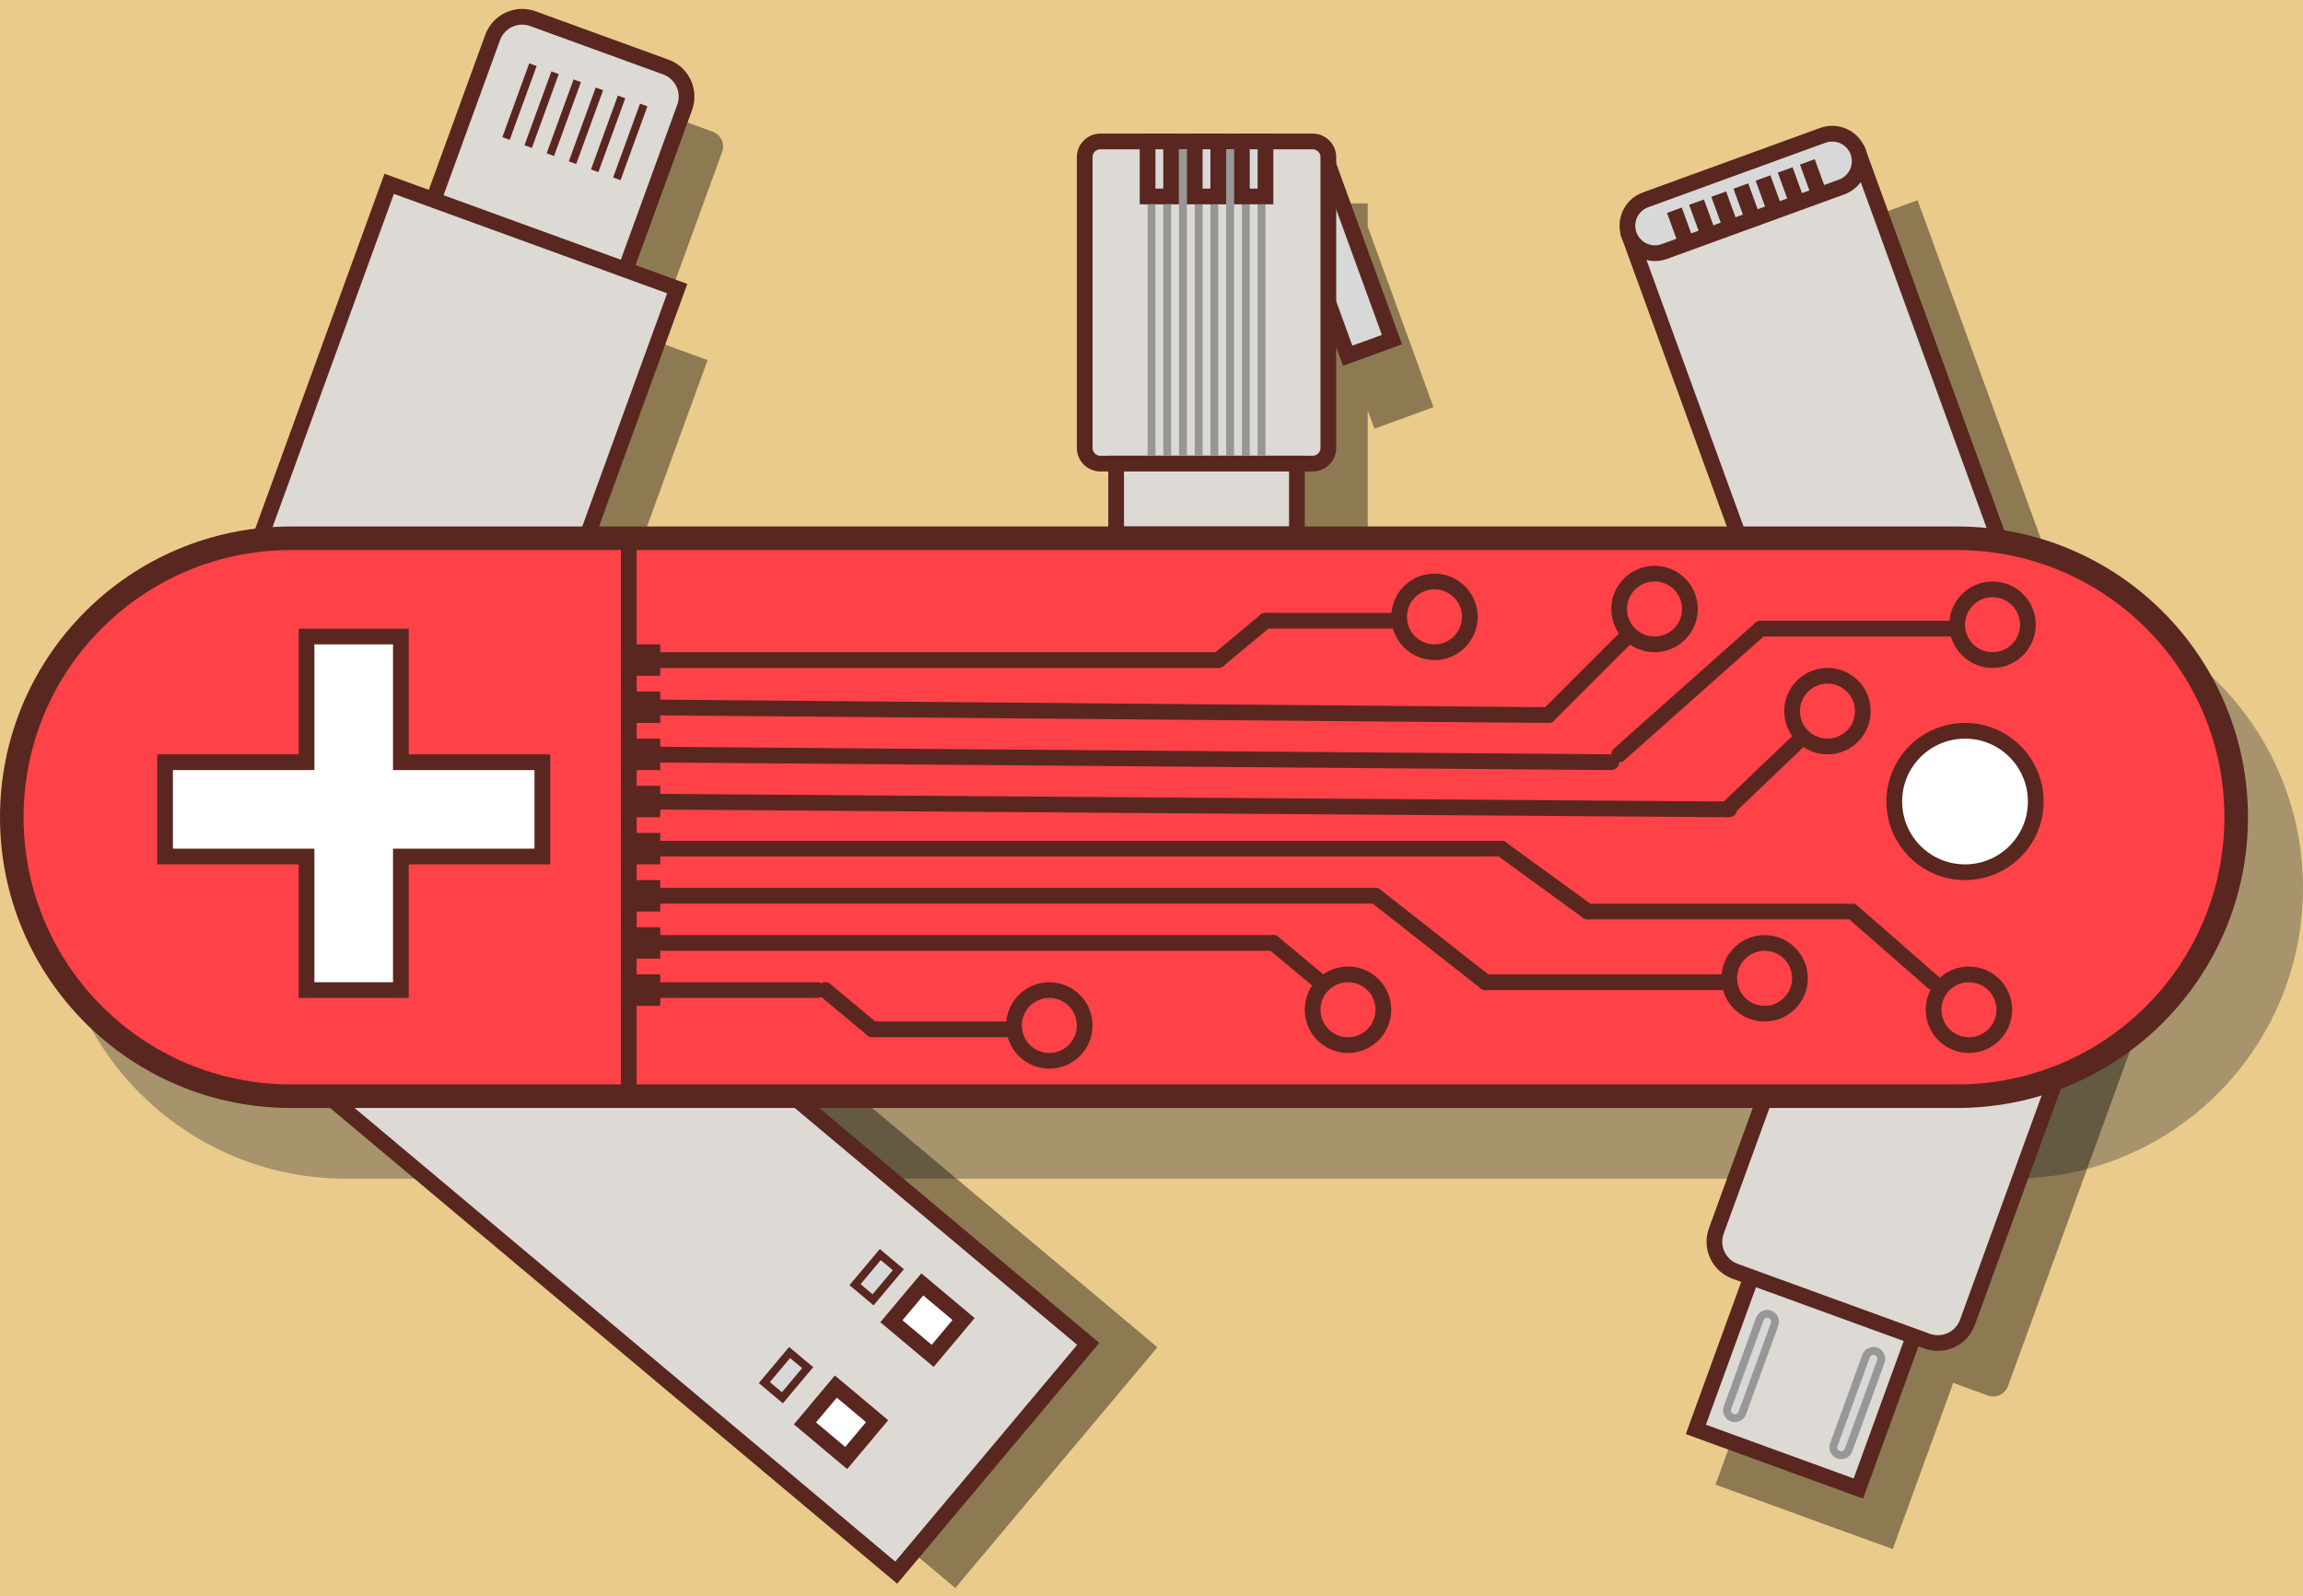
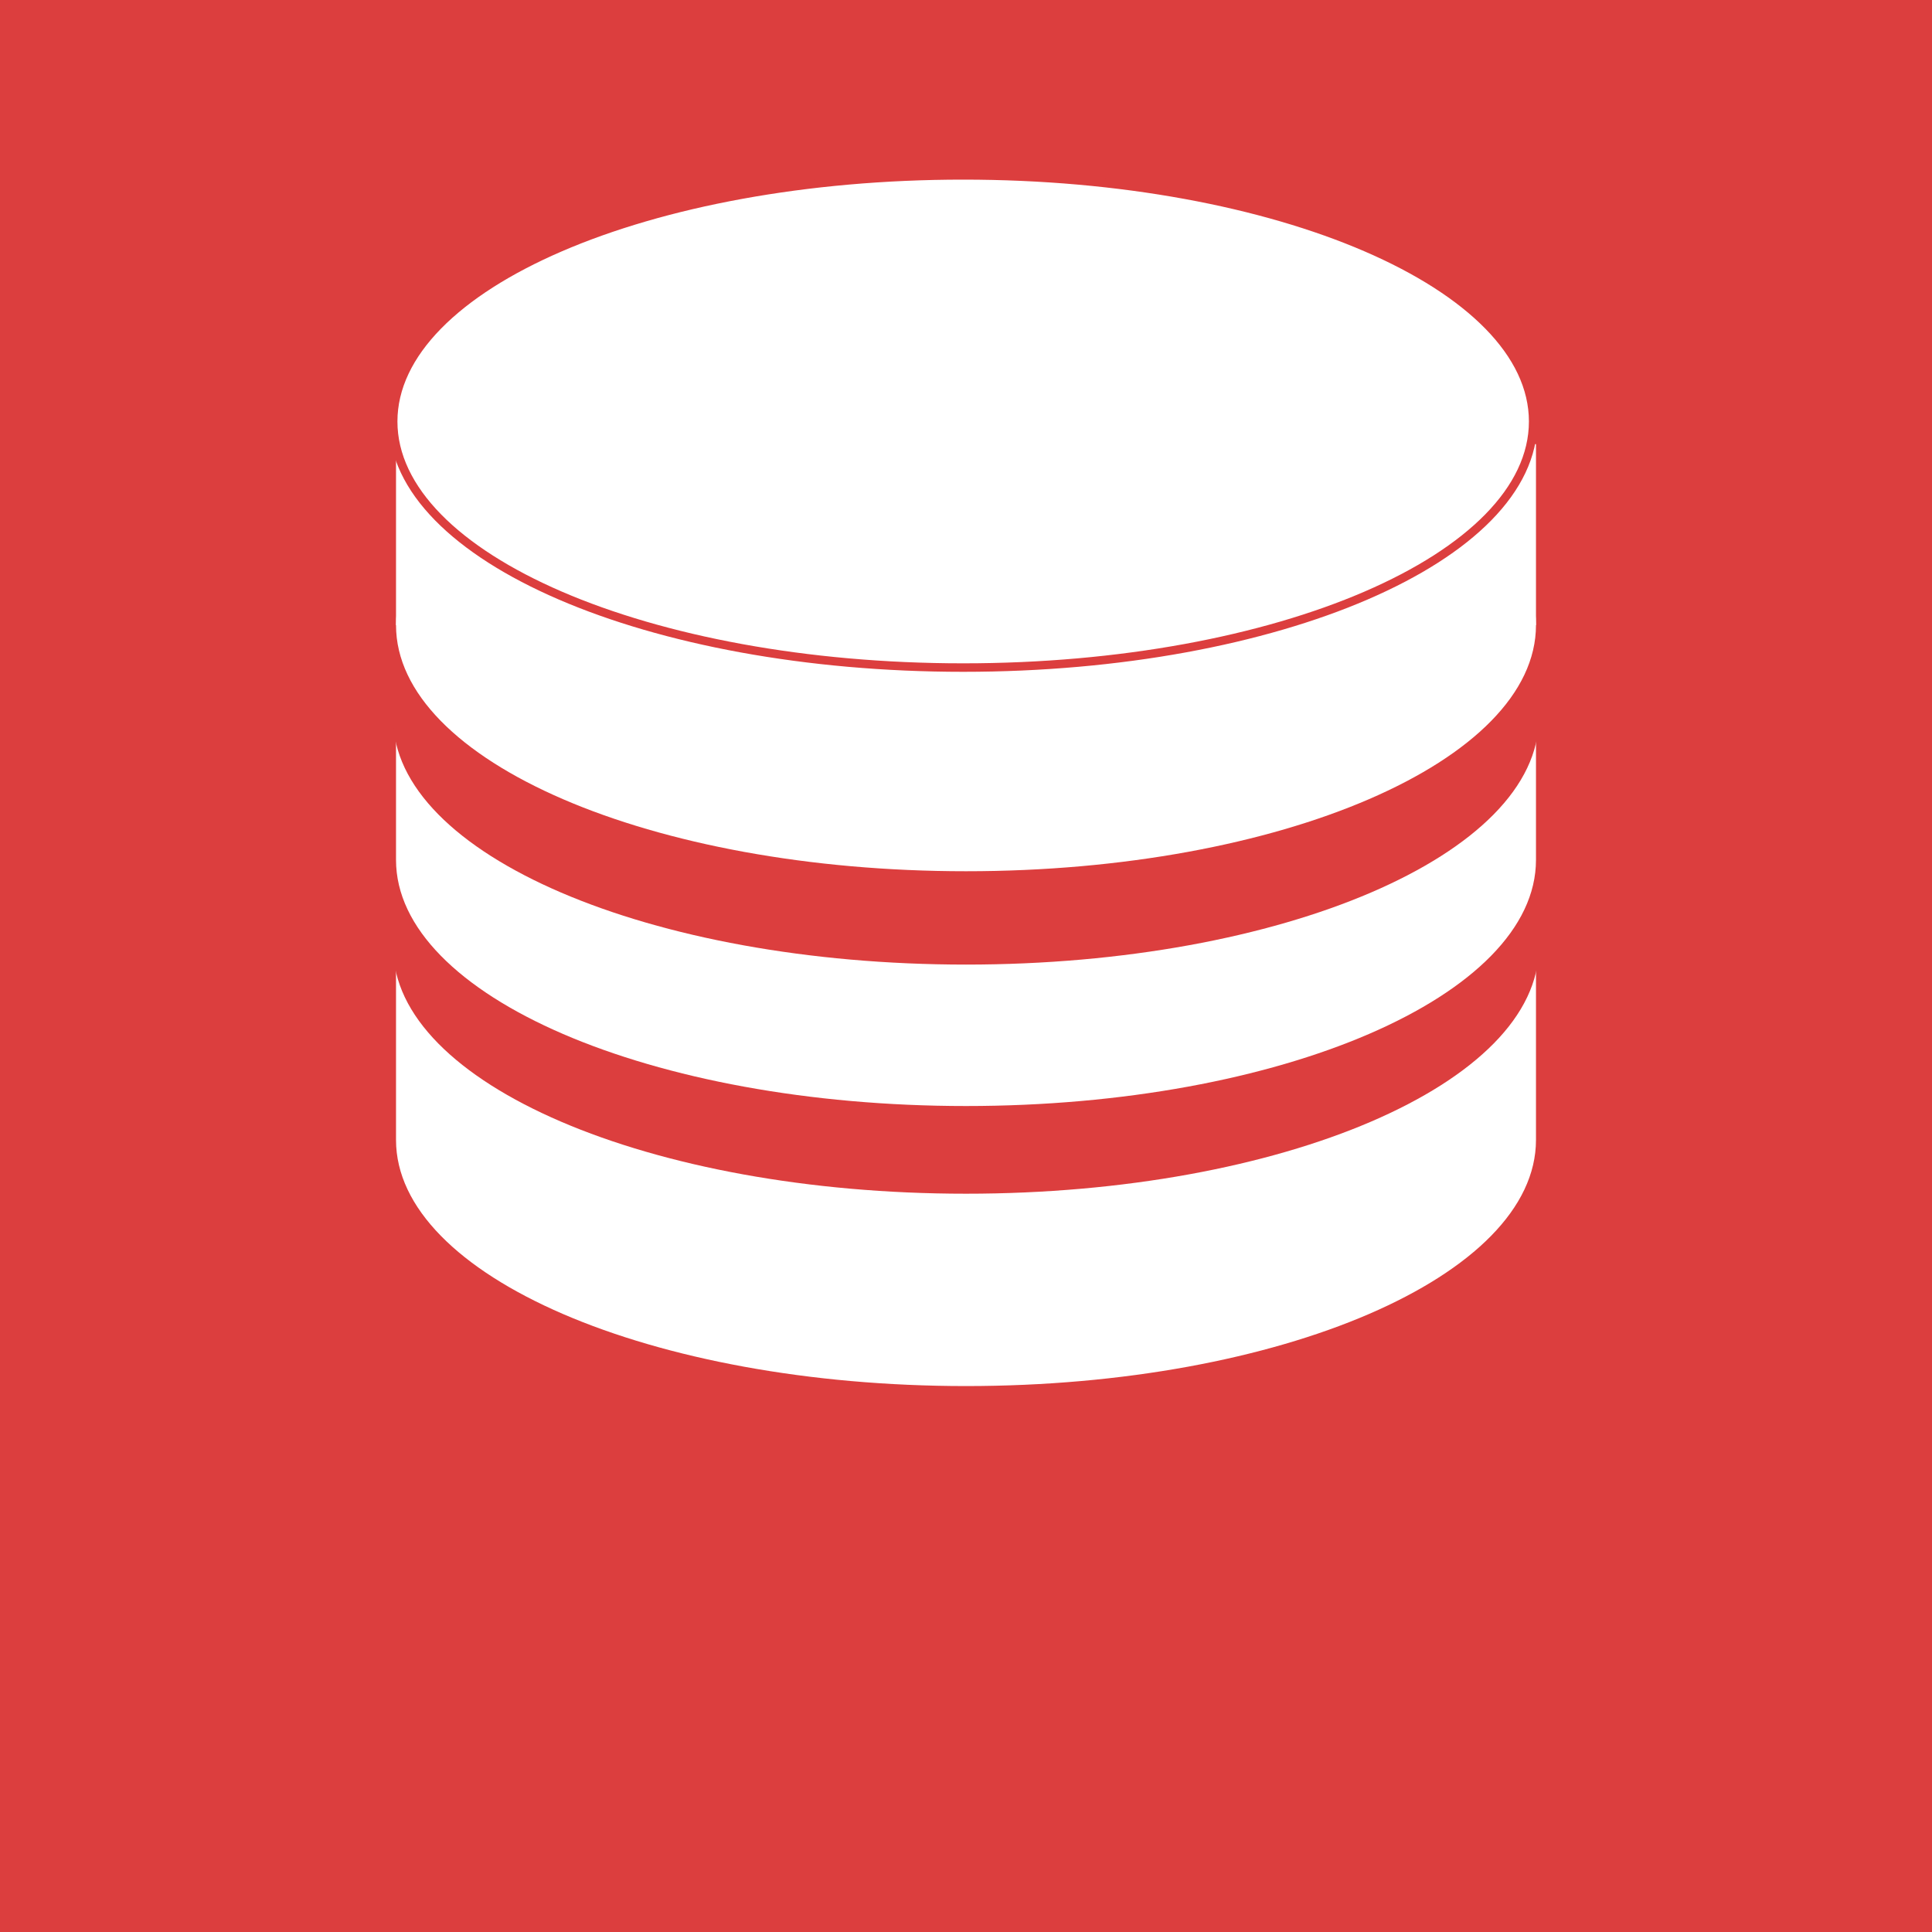
- <svg xmlns="http://www.w3.org/2000/svg" width="293px" height="203px" viewBox="0 0 293 203" version="1.1">
+ <svg xmlns="http://www.w3.org/2000/svg" width="683px" height="683px" viewBox="0 0 683 683" version="1.1">
  <g id="Page-1" stroke="none" stroke-width="1" fill="none" fill-rule="evenodd">
-     <rect id="Rectangle" stroke="#EBCB8B" fill="#EBCB8B" x="-68.5" y="-70.5" width="439" height="353" />
-     <g id="Knife" transform="translate(0, -3)">
-       <rect id="Rectangle" fill-opacity="0.4" fill="#434343" x="7" y="79" width="286" height="74" rx="37" />
-       <g id="USB-C" transform="translate(237, 62) rotate(-20) translate(-237, -62) translate(218, 20)">
-         <rect id="Rectangle" fill-opacity="0.4" fill="#000000" x="8.01" y="12.883" width="29" height="63" />
-         <rect id="Rectangle" stroke="#592720" stroke-width="2" fill="#DDD9D5" x="1" y="5" width="31" height="78" />
-         <rect id="Rectangle" stroke="#592720" stroke-width="2" fill="#D8D8D8" x="1" y="1" width="31" height="7" rx="3.5" />
-         <line x1="7.5" y1="4.5" x2="7.5" y2="7.5" id="Line-4" stroke="#592720" stroke-width="2" stroke-linecap="square" />
-         <line x1="10.5" y1="4.5" x2="10.5" y2="7.5" id="Line-4" stroke="#592720" stroke-width="2" stroke-linecap="square" />
-         <line x1="13.5" y1="4.5" x2="13.5" y2="7.5" id="Line-4" stroke="#592720" stroke-width="2" stroke-linecap="square" />
-         <line x1="16.5" y1="4.5" x2="16.5" y2="7.5" id="Line-4" stroke="#592720" stroke-width="2" stroke-linecap="square" />
-         <line x1="19.5" y1="4.5" x2="19.5" y2="7.5" id="Line-4" stroke="#592720" stroke-width="2" stroke-linecap="square" />
-         <line x1="22.5" y1="4.5" x2="22.5" y2="7.5" id="Line-4" stroke="#592720" stroke-width="2" stroke-linecap="square" />
-         <line x1="25.5" y1="4.5" x2="25.5" y2="7.5" id="Line-4" stroke="#592720" stroke-width="2" stroke-linecap="square" />
-       </g>
-       <g id="LAN" transform="translate(137, 20)">
-         <path d="M37.01,8.883 L37.01,11.834 L45.376,34.818 L37.859,37.554 L37.01,35.223 L37.01,51.883 L8.01,51.883 L8.01,8.883 L37.01,8.883 Z" id="Combined-Shape" fill-opacity="0.4" fill="#000000" />
-         <rect id="Rectangle" stroke="#592720" stroke-width="2" fill="#D8D8D8" transform="translate(33, 15.5) rotate(-20) translate(-33, -15.5) " x="30" y="3" width="6" height="25" />
-         <rect id="Rectangle" stroke="#592720" stroke-width="2" fill="#DDD9D5" x="1" y="1" width="31" height="41" rx="2" />
-         <rect id="Rectangle" stroke="#592720" stroke-width="2" fill="#DDD9D5" x="5" y="42" width="23" height="9" />
-         <rect id="Rectangle" stroke="#592720" stroke-width="2" fill="#D8D8D8" x="9" y="1" width="3" height="7" />
-         <line x1="13.5" y1="2.5" x2="13.5" y2="40.5" id="Line-5" stroke="#979797" stroke-linecap="square" />
-         <line x1="9.5" y1="9.5" x2="9.5" y2="40.5" id="Line-5" stroke="#979797" stroke-linecap="square" />
-         <line x1="11.5" y1="9.5" x2="11.5" y2="40.5" id="Line-5" stroke="#979797" stroke-linecap="square" />
-         <line x1="15.5" y1="9.5" x2="15.5" y2="40.5" id="Line-5" stroke="#979797" stroke-linecap="square" />
-         <line x1="17.5" y1="9.5" x2="17.5" y2="40.5" id="Line-5" stroke="#979797" stroke-linecap="square" />
-         <line x1="21.5" y1="9.5" x2="21.5" y2="40.5" id="Line-5" stroke="#979797" stroke-linecap="square" />
-         <line x1="23.5" y1="9.5" x2="23.5" y2="40.5" id="Line-5" stroke="#979797" stroke-linecap="square" />
-         <line x1="19.5" y1="2.5" x2="19.5" y2="40.5" id="Line-5" stroke="#979797" stroke-linecap="square" />
-         <rect id="Rectangle" stroke="#592720" stroke-width="2" fill="#D8D8D8" x="21" y="1" width="3" height="7" />
-         <rect id="Rectangle" stroke="#592720" stroke-width="2" fill="#D8D8D8" x="15" y="1" width="3" height="7" />
-       </g>
-       <g id="Lighting" transform="translate(64.5, 51) rotate(20) translate(-64.5, -51) translate(41, 6)">
-         <rect id="Rectangle" fill-opacity="0.4" fill="#000000" x="5.742" y="34.224" width="41" height="55" />
-         <rect id="Rectangle" fill-opacity="0.4" fill="#000000" x="11.419" y="6.692" width="28" height="55" rx="2" />
-         <rect id="Rectangle" stroke="#592720" stroke-width="2" fill="#DDD9D5" x="7" y="1" width="26" height="36" rx="4" />
-         <line x1="16" y1="7" x2="16" y2="16" id="Line" stroke="#592720" stroke-linecap="square" />
-         <line x1="13" y1="7" x2="13" y2="16" id="Line" stroke="#592720" stroke-linecap="square" />
-         <line x1="19" y1="7" x2="19" y2="16" id="Line" stroke="#592720" stroke-linecap="square" />
-         <line x1="22" y1="7" x2="22" y2="16" id="Line" stroke="#592720" stroke-linecap="square" />
-         <line x1="28" y1="7" x2="28" y2="16" id="Line" stroke="#592720" stroke-linecap="square" />
-         <line x1="25" y1="7" x2="25" y2="16" id="Line" stroke="#592720" stroke-linecap="square" />
-         <rect id="Rectangle" stroke="#592720" stroke-width="2" fill="#DDD9D5" x="1" y="27" width="39" height="53" />
-       </g>
-       <g id="USB-Micro" transform="translate(241.5545, 155.8623) rotate(200) translate(-241.5545, -155.8623) translate(220.0545, 113.3623)">
-         <path d="M31.062,0.636 L31.062,23.263 C31.831,23.542 32.38,24.279 32.38,25.144 L32.38,74.144 C32.38,75.248 31.485,76.144 30.38,76.144 L2.38,76.144 C1.276,76.144 0.38,75.248 0.38,74.144 L0.38,25.144 C0.38,24.039 1.276,23.144 2.38,23.144 L7.061,23.143 L7.062,0.636 L31.062,0.636 Z" id="Combined-Shape" fill-opacity="0.4" fill="#000000" />
-         <rect id="Rectangle" stroke="#592720" stroke-width="2" fill="#DDD9D5" x="13.807" y="6.384" width="22" height="30" />
-         <rect id="Rectangle" stroke="#592720" stroke-width="2" fill="#DDD9D5" x="8" y="27" width="34" height="57" rx="4" />
-         <rect id="Rectangle" stroke="#979797" fill="#D8D8D8" x="30.969" y="9.363" width="2" height="14" rx="1" />
-         <rect id="Rectangle" stroke="#979797" fill="#D8D8D8" x="16.652" y="9.557" width="2" height="14" rx="1" />
-       </g>
-       <g id="USB-A" transform="translate(89.15947, 154.2033) rotate(130) translate(-89.15947, -154.2033) translate(66.65947, 95.70325)">
-         <rect id="Rectangle" fill-opacity="0.4" fill="#000000" x="0.67" y="0.986" width="40" height="116" />
-         <rect id="Rectangle" stroke="#592720" stroke-width="2" fill="#DDD9D5" x="6" y="8" width="38" height="108" />
-         <path d="M34.119,21.095 L29.272,25.941 L33.597,30.266 L38.444,25.42 L34.119,21.095 Z" id="Rectangle" stroke="#592720" stroke-width="2" fill="#FFFFFF" transform="translate(33.85796, 25.68038) rotate(-45) translate(-33.85796, -25.68038) " />
-         <path d="M17.09,21.024 L12.243,25.871 L16.568,30.196 L21.415,25.349 L17.09,21.024 Z" id="Rectangle" stroke="#592720" stroke-width="2" fill="#FFFFFF" transform="translate(16.82872, 25.61013) rotate(-45) translate(-16.82872, -25.61013) " />
-         <path d="M16.091,31.246 L13.97,33.368 L17.505,36.903 L19.626,34.782 L16.091,31.246 Z" id="Rectangle" stroke="#592720" fill="#D8D8D8" transform="translate(16.79797, 34.07469) rotate(-45) translate(-16.79797, -34.07469) " />
-         <rect id="Rectangle" stroke="#592720" fill="#D8D8D8" x="31.261" y="33.399" width="5" height="3" />
-       </g>
-       <rect id="Rectangle" stroke="#592720" stroke-width="3" fill="#FE4248" x="1.5" y="71.5" width="283" height="71" rx="35.5" />
-       <rect id="Rectangle" stroke="#592720" stroke-width="2" fill="#592720" x="80" y="86" width="3" height="2" />
-       <path d="M51,84 L51,100 L69,100 L69,112 L51,112 L51,129 L39,129 L39,112 L21,112 L21,100 L39,100 L39,84 L51,84 Z" id="Combined-Shape" stroke="#592720" stroke-width="2" fill="#FFFFFF" />
-       <circle id="Oval" stroke="#592720" stroke-width="2" fill="#FFFFFF" cx="250" cy="105" r="9" />
-       <g id="Board" transform="translate(79, 75)" stroke="#592720" stroke-width="2">
-         <circle id="Oval" cx="174.5" cy="7.5" r="4.5" />
-         <circle id="Oval" cx="153.5" cy="18.5" r="4.5" />
-         <circle id="Oval" cx="131.5" cy="5.5" r="4.5" />
-         <circle id="Oval" cx="54.5" cy="58.5" r="4.5" />
-         <circle id="Oval" cx="103.5" cy="6.5" r="4.5" />
-         <circle id="Oval" cx="145.5" cy="52.5" r="4.5" />
-         <circle id="Oval" cx="92.5" cy="56.5" r="4.5" />
-         <circle id="Oval" cx="171.5" cy="56.5" r="4.5" />
-         <line x1="145" y1="8" x2="127" y2="24" id="Line-2" stroke-linecap="round" />
-         <line x1="128" y1="9" x2="118" y2="19" id="Line-2" stroke-linecap="round" />
-         <line x1="96" y1="42" x2="110" y2="53" id="Line-2" stroke-linecap="round" />
-         <line x1="112" y1="36" x2="123" y2="44" id="Line-2" stroke-linecap="round" />
-         <line x1="83" y1="48" x2="89" y2="53" id="Line-2" stroke-linecap="round" />
-         <line x1="26" y1="54" x2="32" y2="59" id="Line-2" stroke-linecap="round" />
-         <line x1="82" y1="7" x2="76" y2="12" id="Line-2" stroke-linecap="round" />
-         <line x1="96" y1="42" x2="1" y2="42" id="Line-2" stroke-linecap="round" />
-         <line x1="83" y1="48" x2="1" y2="48" id="Line-2" stroke-linecap="round" />
-         <line x1="25" y1="54" x2="1" y2="54" id="Line-2" stroke-linecap="round" />
-         <line x1="49" y1="59" x2="32" y2="59" id="Line-2" stroke-linecap="round" />
-         <line x1="141" y1="31" x2="1" y2="30" id="Line-2" stroke-linecap="round" />
-         <line x1="126" y1="25" x2="1" y2="24" id="Line-2" stroke-linecap="round" />
-         <line x1="118" y1="19" x2="1" y2="18" id="Line-2" stroke-linecap="round" />
-         <line x1="76" y1="12" x2="1" y2="12" id="Line-2" stroke-linecap="round" />
-         <line x1="98" y1="7" x2="82" y2="7" id="Line-2" stroke-linecap="round" />
-         <line x1="112" y1="36" x2="1" y2="36" id="Line-2" stroke-linecap="round" />
-         <line x1="170" y1="8" x2="145" y2="8" id="Line-2" stroke-linecap="round" />
-         <line x1="141" y1="53" x2="110" y2="53" id="Line-2" stroke-linecap="round" />
-         <line x1="156" y1="44" x2="123" y2="44" id="Line-2" stroke-linecap="round" />
-         <line x1="150.124" y1="22" x2="140.708" y2="31" id="Line-2" stroke-linecap="round" />
-         <line x1="166.938" y1="53" x2="156.646" y2="44" id="Line-2" stroke-linecap="round" />
-         <rect id="Rectangle" fill="#592720" x="1" y="23" width="3" height="2" />
-         <rect id="Rectangle" fill="#592720" x="1" y="29" width="3" height="2" />
-         <rect id="Rectangle" fill="#592720" x="1" y="41" width="3" height="2" />
-         <rect id="Rectangle" fill="#592720" x="1" y="47" width="3" height="2" />
-         <rect id="Rectangle" fill="#592720" x="1" y="35" width="3" height="2" />
-         <rect id="Rectangle" fill="#592720" x="1" y="17" width="3" height="2" />
-         <rect id="Rectangle" fill="#592720" x="1" y="53" width="3" height="2" />
-       </g>
-       <line x1="80" y1="72" x2="80" y2="141" id="Line-3" stroke="#592720" stroke-width="2" stroke-linecap="square" />
+     <g id="Red">
+       <rect id="Rectangle" fill="#DC3E3E" x="0" y="0" width="683" height="683" />
+       <path d="M140,248 L543,248 L543,403 C543,451.049 452.785,490 341.5,490 C230.215,490 140,451.049 140,403 L140,403 L140,248 Z" id="Combined-Shape" fill="#FFFFFF" />
+       <path d="M139,180 L544,180 L544,335 C544,383.049 453.338,422 341.5,422 C229.662,422 139,383.049 139,335 L139,335 L139,180 Z" id="Combined-Shape" fill="#DC3E3E" />
+       <path d="M140,149 L543,149 L543,304 C543,352.049 452.785,391 341.5,391 C230.215,391 140,352.049 140,304 L140,304 L140,149 Z" id="Combined-Shape" fill="#FFFFFF" />
+       <path d="M139,99 L544,99 L544,254 C544,302.049 453.338,341 341.5,341 C229.662,341 139,302.049 139,254 L139,254 L139,99 Z" id="Combined-Shape" fill="#DC3E3E" />
+       <ellipse id="Oval" fill="#FFFFFF" cx="341.5" cy="221" rx="201.5" ry="87" />
+       <rect id="Rectangle" fill="#FFFFFF" x="140" y="157" width="403" height="64" />
+       <ellipse id="Oval" stroke="#DC3E3E" stroke-width="3" fill="#FFFFFF" cx="340.5" cy="149" rx="201.5" ry="87" />
    </g>
  </g>
</svg>
